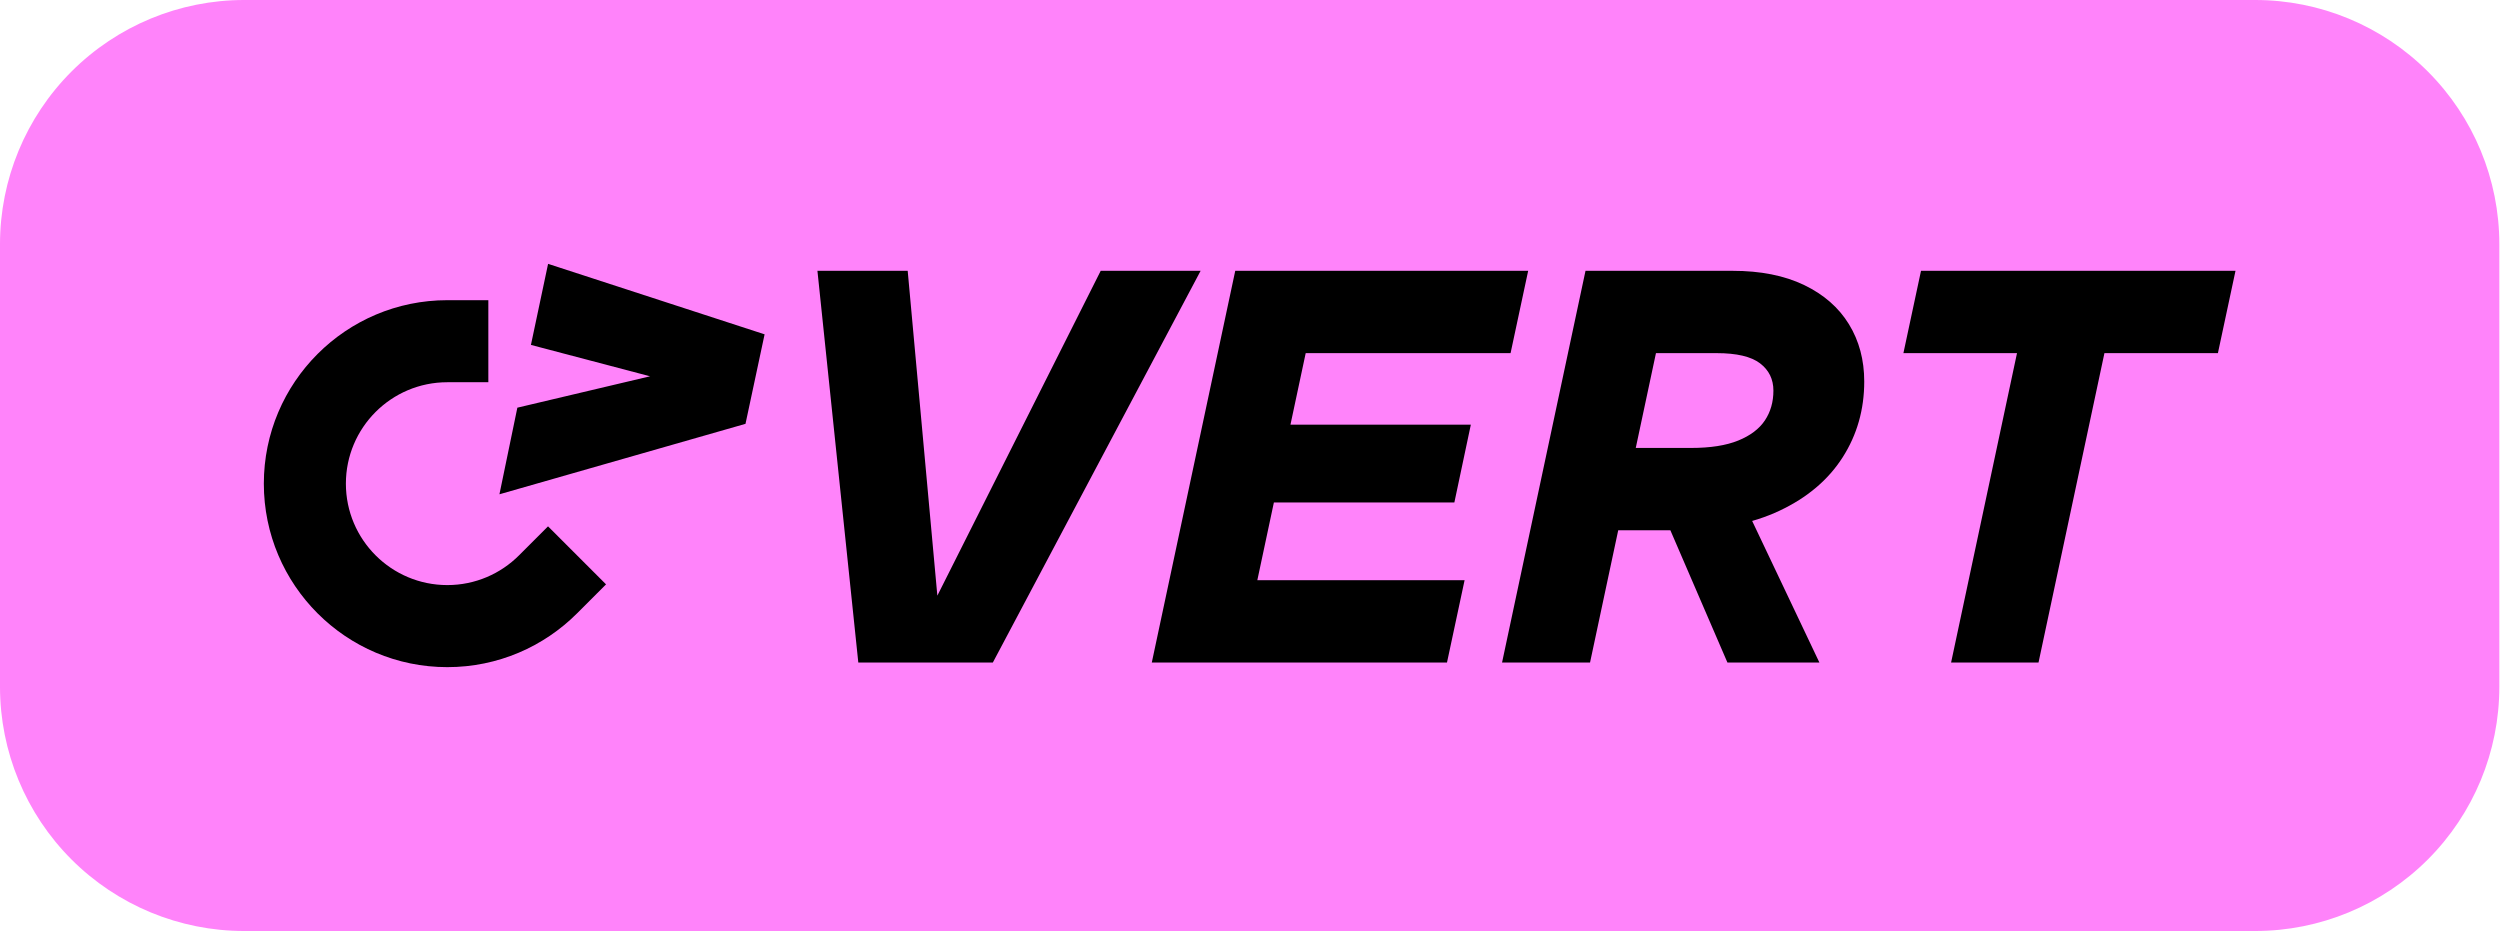
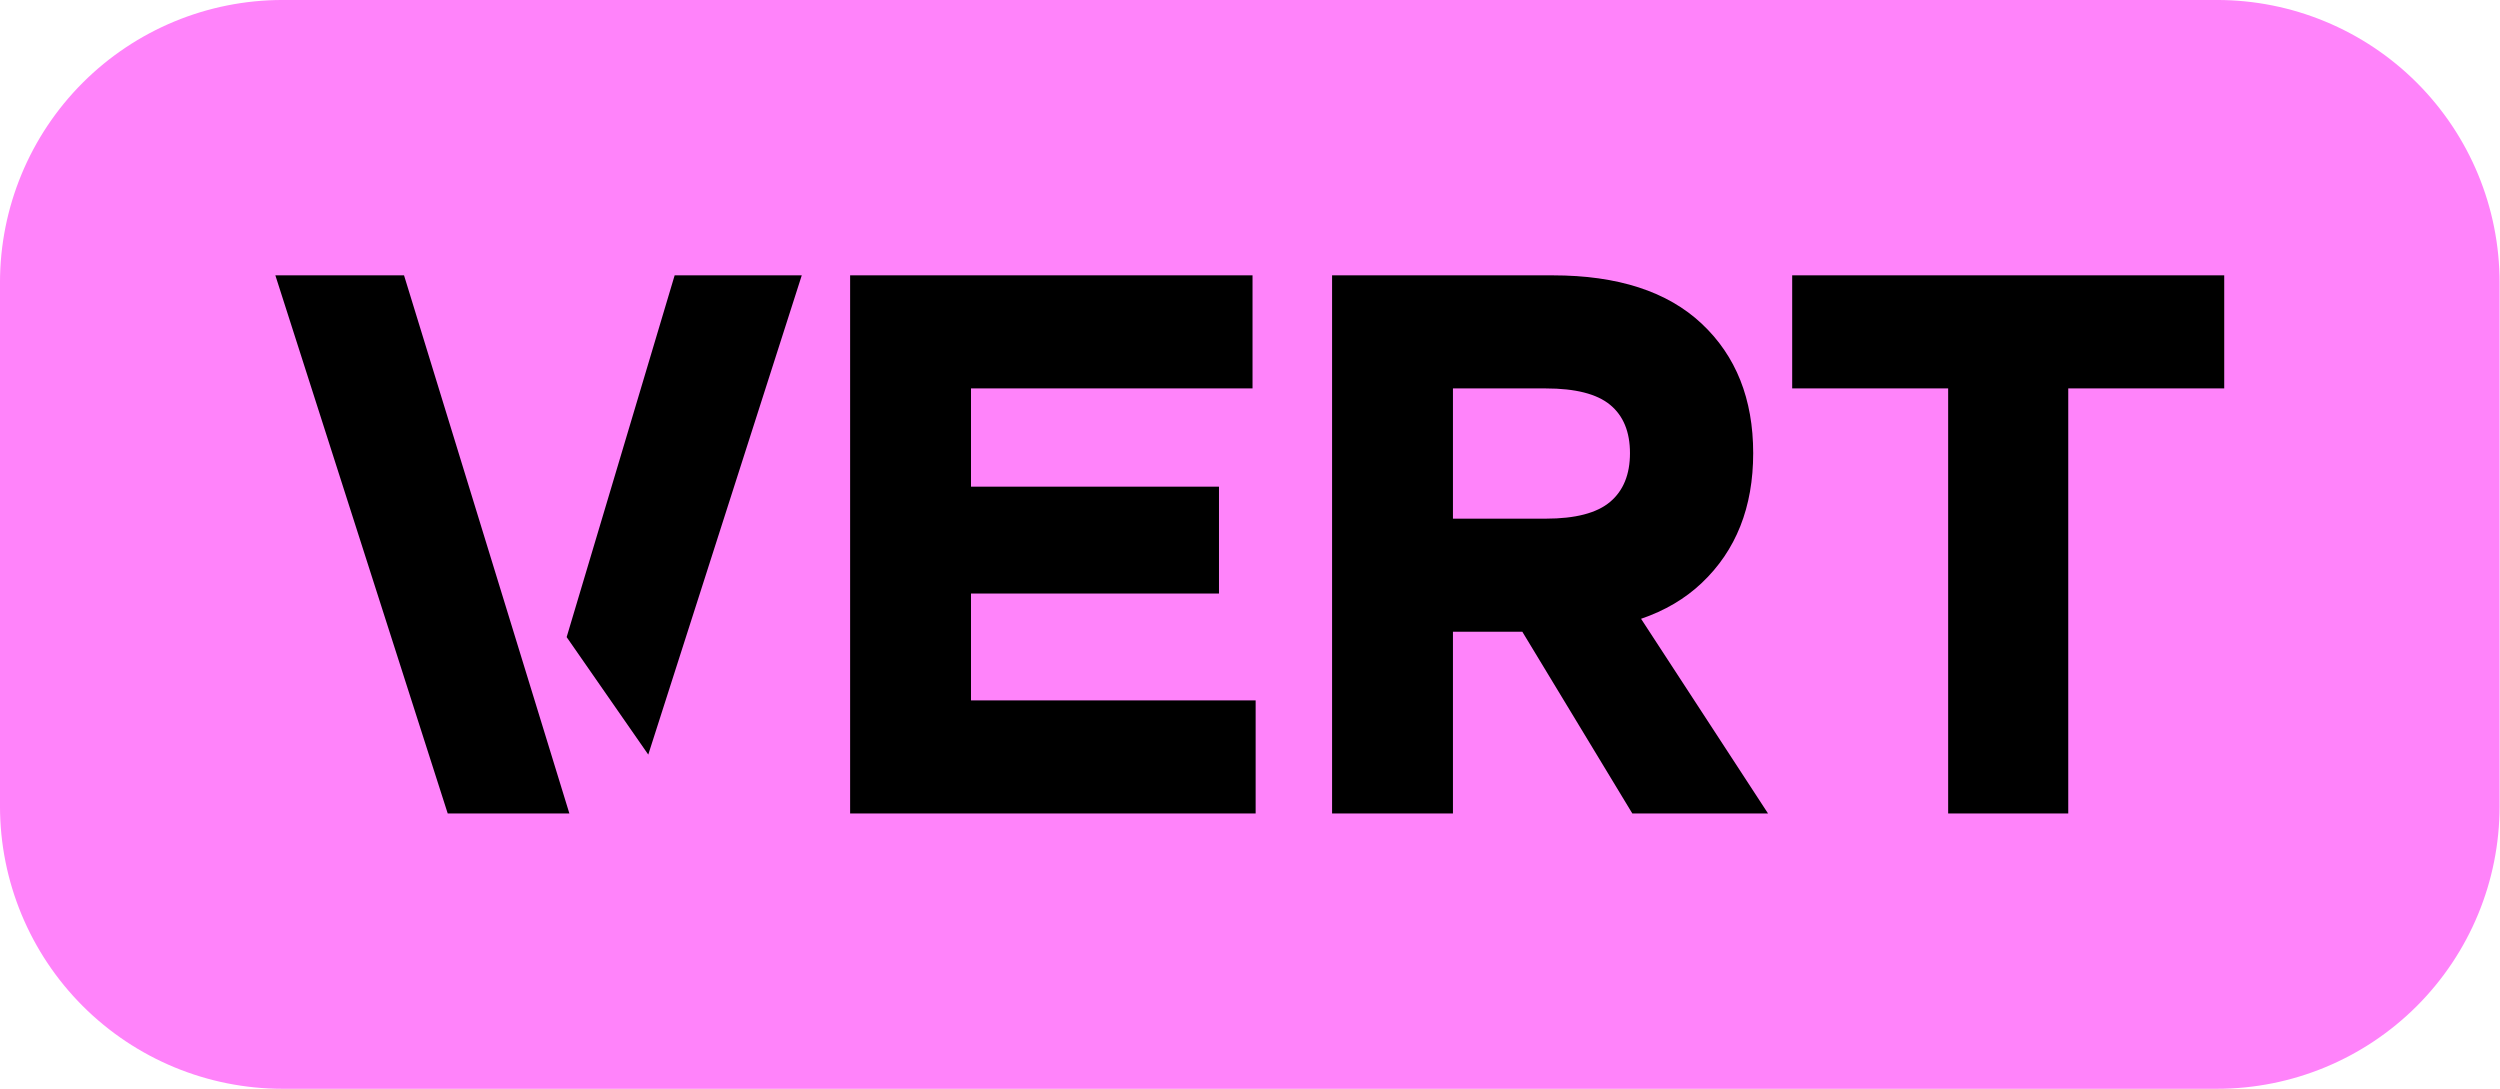
- <svg xmlns="http://www.w3.org/2000/svg" width="1895px" height="706px" version="1.1" xml:space="preserve" style="fill-rule:evenodd;clip-rule:evenodd;stroke-linejoin:round;stroke-miterlimit:2;">
-   <g transform="matrix(1,0,0,1,-972.75,-727.15)">
-     <g transform="matrix(0.864479,0,0,0.913414,295.551,88.5528)">
-       <path d="M2760.76,699.132C2817.54,699.132 2871.99,720.481 2912.15,758.481C2952.3,796.482 2974.85,848.021 2974.85,901.762L2974.85,1269.1C2974.85,1322.84 2952.3,1374.38 2912.15,1412.38C2871.99,1450.38 2817.54,1471.73 2760.76,1471.73L997.46,1471.73C940.678,1471.73 886.22,1450.38 846.069,1412.38C805.917,1374.38 783.361,1322.84 783.361,1269.1L783.361,901.762C783.361,848.021 805.917,796.482 846.069,758.481C886.22,720.481 940.678,699.132 997.46,699.132L2760.76,699.132Z" style="fill:rgb(255,131,250);" />
-     </g>
-     <g transform="matrix(1,0,0,1,375.983,98.0067)">
-       <g transform="matrix(0.836581,0,0,0.836581,1285.38,-228.222)">
-         <path d="M-354.366,1394.23L-234.128,1365.79L-342.069,1337.36L-326.524,1263.92L-130.348,1327.77L-147.656,1408.87L-370.603,1472.7L-354.366,1394.23ZM-352.867,1528.04L-326.582,1501.75L-274.013,1554.32L-300.297,1580.61C-330.39,1610.7 -371.954,1629.32 -417.831,1629.32C-509.583,1629.32 -584.074,1554.83 -584.074,1463.07C-584.074,1371.32 -509.583,1296.83 -417.831,1296.83L-380.659,1296.83L-380.659,1371.17L-417.831,1371.17C-468.551,1371.17 -509.73,1412.35 -509.73,1463.07C-509.73,1513.79 -468.551,1554.97 -417.831,1554.97C-392.472,1554.97 -369.501,1544.67 -352.867,1528.04Z" />
-       </g>
-       <g transform="matrix(1,0,0,1,1312.06,-366.928)">
-         <path d="M-30.274,1498.26L119.042,1201.35L194.775,1201.35L37.284,1498.26L-30.274,1498.26ZM-64.698,1498.26L-95.68,1201.35L-27.262,1201.35L-0.152,1498.26L-64.698,1498.26Z" style="fill-rule:nonzero;" />
-       </g>
-       <g transform="matrix(1,0,0,1,1312.06,-366.928)">
-         <path d="M157.769,1498.26L221.024,1201.35L287.721,1201.35L224.466,1498.26L157.769,1498.26ZM187.03,1498.26L200.369,1435.87L394.866,1435.87L381.527,1498.26L187.03,1498.26ZM212.848,1376.92L225.327,1317.96L399.6,1317.96L387.121,1376.92L212.848,1376.92ZM236.945,1263.75L250.284,1201.35L443.06,1201.35L429.721,1263.75L236.945,1263.75Z" style="fill-rule:nonzero;" />
-       </g>
-       <g transform="matrix(1,0,0,1,1312.06,-366.928)">
-         <path d="M474.042,1398L486.951,1335.61L566.558,1335.61C581.188,1335.61 593.093,1333.74 602.273,1330.01C611.453,1326.28 618.194,1321.19 622.497,1314.74C626.8,1308.28 628.952,1300.75 628.952,1292.15C628.952,1283.54 625.581,1276.65 618.839,1271.49C612.098,1266.33 601.125,1263.75 585.921,1263.75L502.442,1263.75L515.782,1201.35L597.97,1201.35C619.198,1201.35 637.271,1204.94 652.188,1212.11C667.105,1219.28 678.437,1229.18 686.182,1241.8C693.927,1254.42 697.8,1268.91 697.8,1285.26C697.8,1306.49 692.35,1325.64 681.449,1342.71C670.548,1359.78 654.626,1373.26 633.685,1383.15C612.743,1393.05 587.356,1398 557.521,1398L474.042,1398ZM423.266,1498.26L486.521,1201.35L553.218,1201.35L489.963,1498.26L423.266,1498.26ZM594.097,1498.26L538.588,1369.6L602.703,1369.6L663.806,1498.26L594.097,1498.26Z" style="fill-rule:nonzero;" />
-       </g>
-       <g transform="matrix(1,0,0,1,1312.06,-366.928)">
-         <path d="M763.637,1498.26L826.891,1201.35L893.158,1201.35L829.903,1498.26L763.637,1498.26ZM727.491,1263.75L740.831,1201.35L979.219,1201.35L965.879,1263.75L727.491,1263.75Z" style="fill-rule:nonzero;" />
-       </g>
-     </g>
+ <svg xmlns="http://www.w3.org/2000/svg" width="100%" height="100%" viewBox="0 0 1816 791" version="1.1" xml:space="preserve" style="fill-rule:evenodd;clip-rule:evenodd;stroke-linejoin:round;stroke-miterlimit:2;">
+   <g transform="matrix(1.28258,0,0,2.02339,-1554.71,-1789.82)">
+     <path d="M2467.83,884.561C2510.26,884.561 2550.96,895.246 2580.97,914.266C2610.97,933.286 2627.83,959.082 2627.83,985.98L2627.83,1174.02C2627.83,1200.92 2610.97,1226.71 2580.97,1245.73C2550.96,1264.75 2510.26,1275.44 2467.83,1275.44L1372.17,1275.44C1329.74,1275.44 1289.04,1264.75 1259.03,1245.73C1229.03,1226.71 1212.17,1200.92 1212.17,1174.02L1212.17,985.98C1212.17,959.082 1229.03,933.286 1259.03,914.266C1289.04,895.246 1329.74,884.561 1372.17,884.561L2467.83,884.561Z" style="fill:rgb(255,131,250);" />
+   </g>
+   <g transform="matrix(0.813731,0,0,0.813731,-555.864,-855.485)">
+     <path d="M1082.77,1777.46L928.913,1297.11L1043.78,1297.11L1191.37,1777.46L1082.77,1777.46ZM1188.94,1620.03L1285.35,1297.11L1398.82,1297.11L1261.8,1724.91L1188.94,1620.03ZM1803.99,1777.46L1441.99,1777.46L1441.99,1297.11L1801.21,1297.11L1801.21,1398.05L1549.89,1398.05L1549.89,1485.77L1771.27,1485.77L1771.27,1581.14L1549.89,1581.14L1549.89,1676.52L1803.99,1676.52L1803.99,1777.46ZM1980.12,1615.25L1980.12,1777.46L1872.22,1777.46L1872.22,1297.11L2069.23,1297.11C2127.24,1297.11 2171.57,1311.49 2202.2,1340.27C2232.83,1369.04 2248.14,1407.57 2248.14,1455.83C2248.14,1504.1 2232.83,1542.74 2202.2,1571.74C2187.36,1585.8 2169.3,1596.44 2148.04,1603.69L2261.37,1777.46L2140.24,1777.46L2042.05,1615.25L1980.12,1615.25ZM1980.12,1398.05L1980.12,1514.31L2062.96,1514.31C2089.42,1514.31 2108.56,1509.32 2120.4,1499.34C2132.23,1489.36 2138.15,1474.86 2138.15,1455.83C2138.15,1436.8 2132.23,1422.42 2120.4,1412.67C2108.56,1402.92 2089.42,1398.05 2062.96,1398.05L1980.12,1398.05ZM2422.18,1398.05L2282.95,1398.05L2282.95,1297.11L2668.62,1297.11L2668.62,1398.05L2529.39,1398.05L2529.39,1777.46L2422.18,1777.46L2422.18,1398.05Z" />
  </g>
</svg>
